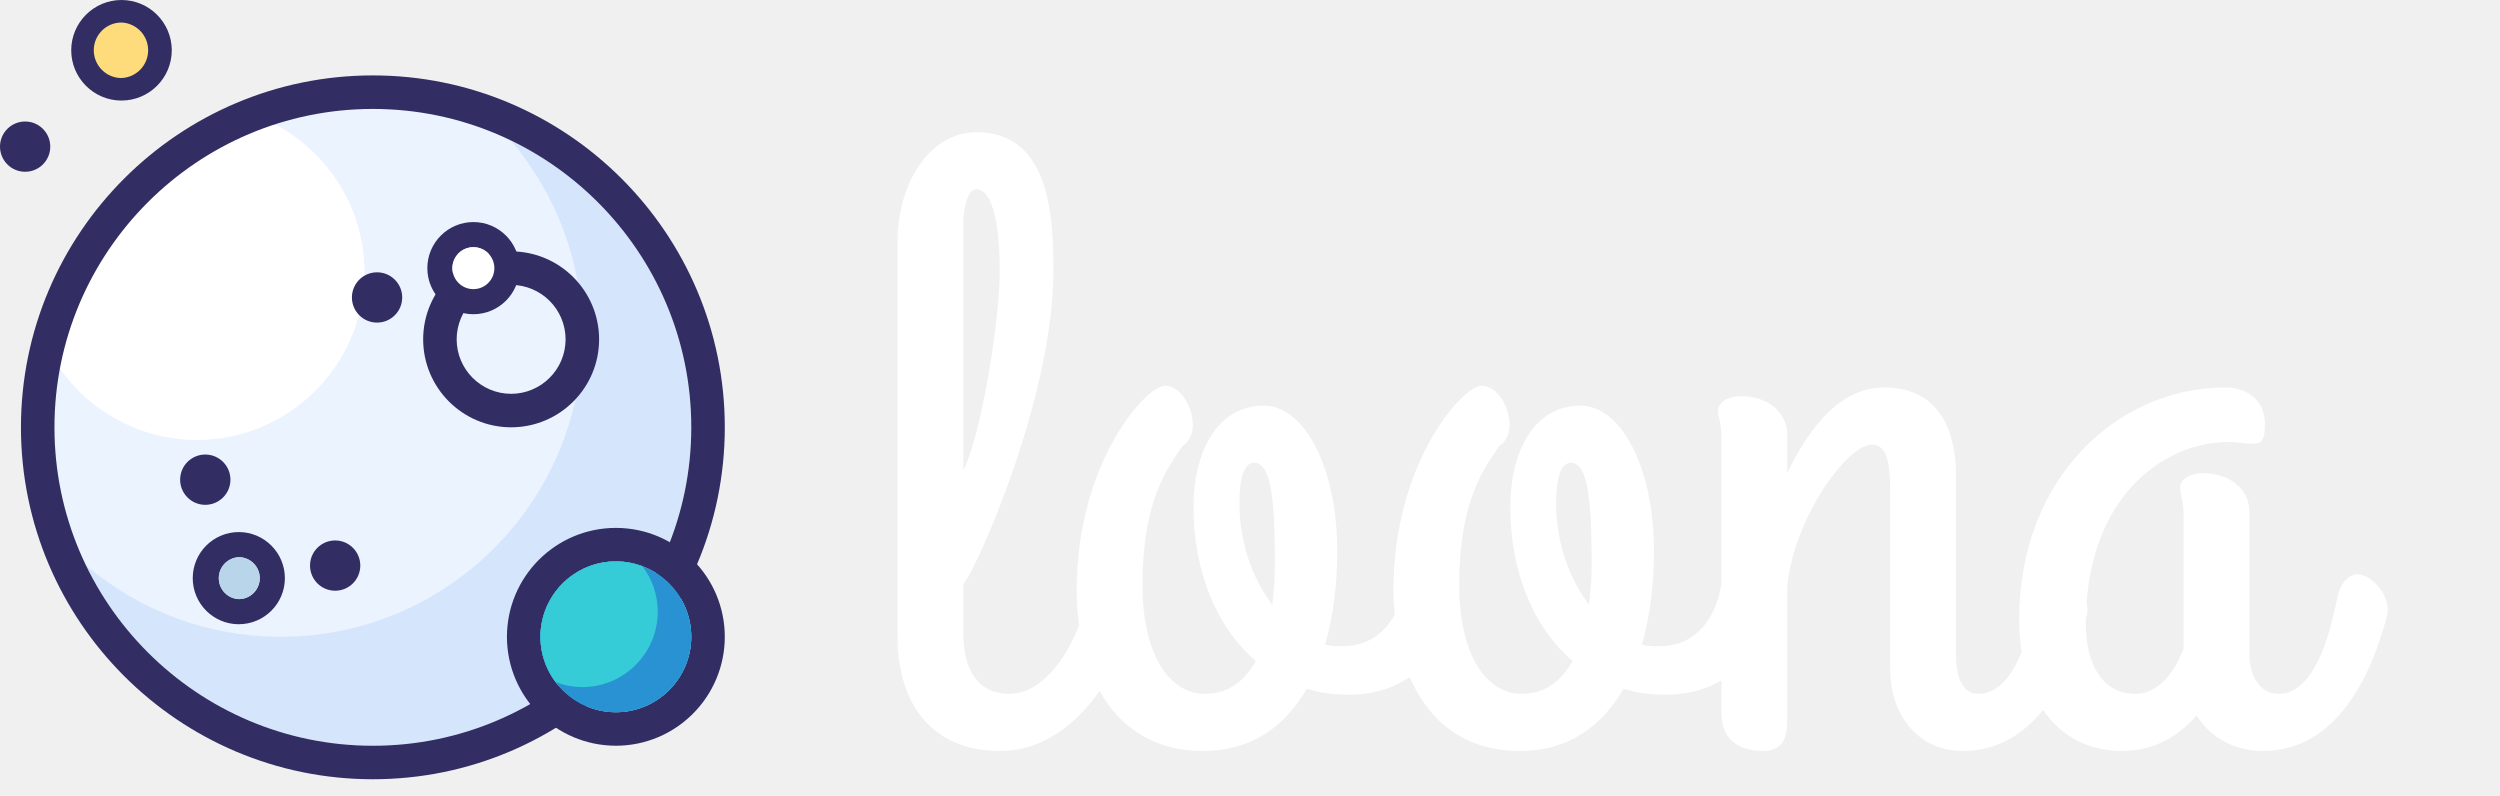
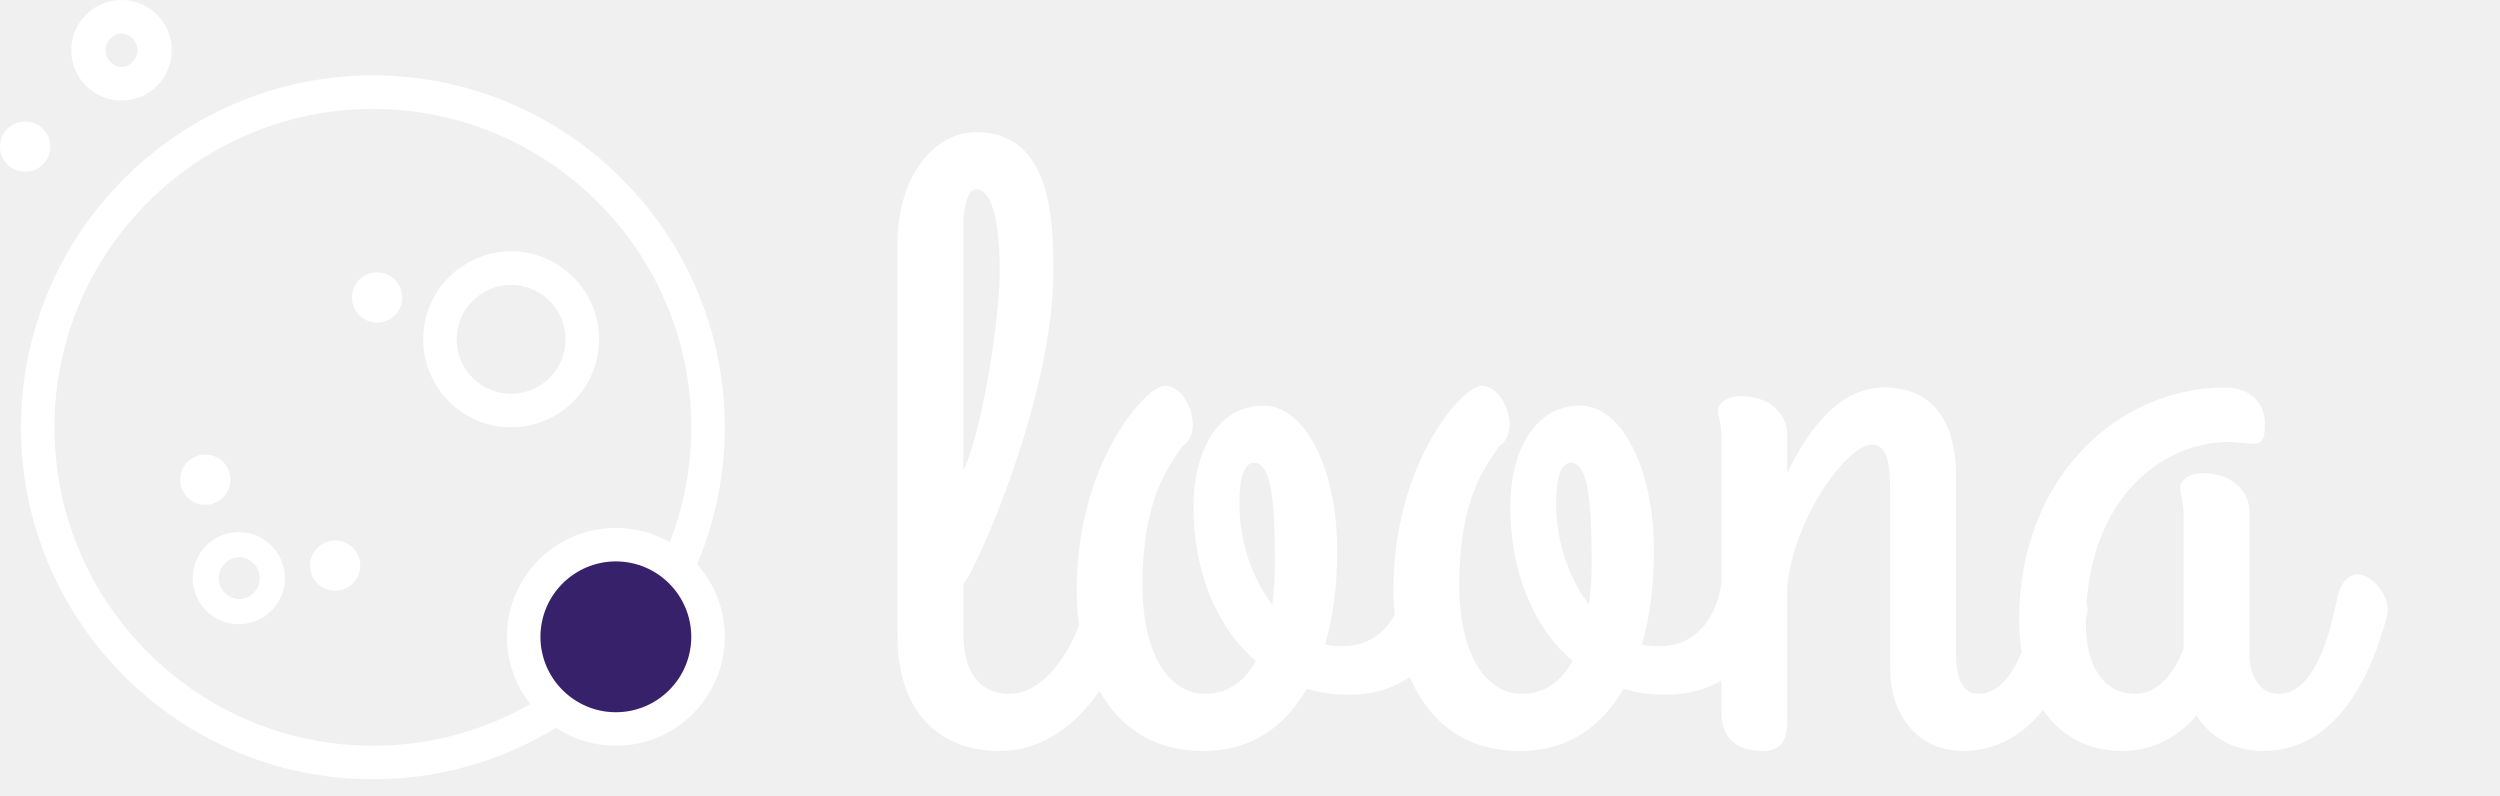
<svg xmlns="http://www.w3.org/2000/svg" height="35" viewBox="0 0 110 35" width="110">
  <mask id="a" fill="#fff">
    <path d="m.023.144h3.694v3.618h-3.694z" fill="none" />
  </mask>
  <g fill="none" fill-rule="evenodd">
-     <path d="m69.918 26.606c-.876-1.142-1.447-2.741-1.447-4.455 0-1.18.228-1.79.647-1.79.8 0 .914 1.904.914 4.494 0 .57-.038 1.142-.114 1.751zm-13.937 0c-.876-1.142-1.447-2.741-1.447-4.455 0-1.18.228-1.79.647-1.79.8 0 .914 1.904.914 4.494 0 .57-.038 1.142-.114 1.751zm-13.594-16.755c0-.609.153-1.523.571-1.523.61 0 1.029 1.142 1.029 3.656 0 2.094-.8 7.12-1.6 8.72zm61.344 15.422c-.38 0-.762.343-.914 1.143-.343 1.675-1.028 4.112-2.55 4.112-.915 0-1.296-.914-1.296-1.75v-6.285c0-.914-.8-1.675-2.056-1.675-.533 0-.99.266-.99.648 0 .266.152.495.152 1.218v5.864c-.419 1.066-1.104 1.98-2.132 1.98-1.333 0-2.17-1.142-2.17-3.122 0-.066.006-.126.007-.191l.03-.114c.039-.152.039-.228.039-.266 0-.1-.017-.204-.042-.306.342-4.868 3.514-7.082 6.248-7.082.381 0 .762.077 1.104.077.381 0 .496-.229.496-.877 0-.99-.724-1.598-1.752-1.598-4.646 0-9.063 3.884-9.063 10.243 0 .487.04.954.11 1.402-.416 1.015-1.017 1.834-1.899 1.834-.99 0-.99-1.409-.99-1.75v-7.884c0-1.752-.61-3.845-3.161-3.845-1.866 0-3.237 1.636-4.265 3.77v-1.715c0-.914-.8-1.675-2.056-1.675-.533 0-.99.266-.99.648 0 .266.152.495.152 1.218v6.4c-.229 1.484-1.105 2.739-2.741 2.739-.267 0-.495 0-.761-.076.38-1.295.532-2.704.532-4.113 0-3.694-1.446-6.397-3.236-6.397-2.056 0-3.085 2.056-3.085 4.455 0 2.742.953 5.255 2.742 6.778-.495.876-1.18 1.447-2.247 1.447-1.484 0-2.741-1.599-2.741-4.798 0-3.77 1.142-5.179 1.751-6.093.99-.646.229-2.665-.761-2.665-.838 0-3.884 3.39-3.884 8.987 0 .369.021.73.054 1.087-.448.821-1.202 1.388-2.3 1.388-.267 0-.496 0-.762-.076.38-1.295.533-2.704.533-4.113 0-3.694-1.447-6.397-3.237-6.397-2.056 0-3.085 2.056-3.085 4.455 0 2.742.952 5.255 2.742 6.778-.495.876-1.18 1.447-2.247 1.447-1.485 0-2.741-1.599-2.741-4.798 0-3.77 1.142-5.179 1.752-6.093.99-.646.228-2.665-.762-2.665-.838 0-3.884 3.39-3.884 8.987 0 .532.037 1.05.105 1.554-.562 1.475-1.67 3.015-3.075 3.015-1.408 0-2.018-1.104-2.018-2.627v-2.209c.495-.457 3.96-8.148 3.96-13.747 0-2.132-.038-6.13-3.389-6.13-1.904 0-3.465 2.018-3.465 4.874v17.326c0 3.008 1.561 5.027 4.494 5.027 1.945 0 3.386-1.213 4.398-2.64.887 1.595 2.378 2.64 4.55 2.64 2.17 0 3.617-1.105 4.569-2.742.571.19 1.18.266 1.866.266 1.06 0 1.946-.29 2.656-.771.831 1.93 2.409 3.247 4.845 3.247 2.17 0 3.618-1.105 4.57-2.742.57.19 1.18.266 1.866.266.953 0 1.765-.233 2.436-.629v1.43c0 1.408 1.066 1.675 1.828 1.675 1.104 0 1.066-.914 1.066-1.638v-5.56c.267-3.008 2.628-6.283 3.732-6.283.724 0 .8.99.8 2.171v7.73c0 1.942 1.18 3.58 3.199 3.58 1.53 0 2.675-.753 3.53-1.808.76 1.117 1.924 1.808 3.476 1.808 1.447 0 2.513-.686 3.274-1.562.571.914 1.6 1.562 2.932 1.562 3.275 0 4.798-3.428 5.446-5.94.038-.153.038-.23.038-.267 0-.724-.723-1.562-1.333-1.562z" fill="#fff" />
-     <path d="m1.851.144c-.99 0-1.828.8-1.828 1.828 0 .952.838 1.79 1.828 1.79 1.028 0 1.866-.838 1.866-1.79 0-1.028-.838-1.828-1.866-1.828" fill="#322e63" mask="url(#a)" transform="translate(105.192 29.051)" />
-     <path d="m16.406 4.793c-7.724 0-14.01 6.285-14.01 14.01s6.286 14.01 14.01 14.01c7.725 0 14.01-6.285 14.01-14.01s-6.285-14.01-14.01-14.01" fill="#d5e6fc" />
-     <path d="m2.396 18.803c0 2.171.497 4.23 1.383 6.066a13.21 13.21 0 0 0 8.572 3.15c7.318 0 13.272-5.953 13.272-13.272 0-3.265-1.188-6.257-3.15-8.572a13.926 13.926 0 0 0 -6.067-1.382c-7.725 0-14.01 6.285-14.01 14.01" fill="#ebf3ff" />
-     <path d="m2.452 15.94a7.369 7.369 0 0 0 6.212 3.418c4.066 0 7.374-3.308 7.374-7.374 0-3.632-2.643-6.652-6.106-7.256-4.136 2.166-7.062 6.335-7.48 11.213" fill="#fff" />
-     <g fill="#322e63">
+     <path d="m69.918 26.606c-.876-1.142-1.447-2.741-1.447-4.455 0-1.18.228-1.79.647-1.79.8 0 .914 1.904.914 4.494 0 .57-.038 1.142-.114 1.751zm-13.937 0c-.876-1.142-1.447-2.741-1.447-4.455 0-1.18.228-1.79.647-1.79.8 0 .914 1.904.914 4.494 0 .57-.038 1.142-.114 1.751zm-13.594-16.755c0-.609.153-1.523.571-1.523.61 0 1.029 1.142 1.029 3.656 0 2.094-.8 7.12-1.6 8.72zm61.344 15.422c-.38 0-.762.343-.914 1.143-.343 1.675-1.028 4.112-2.55 4.112-.915 0-1.296-.914-1.296-1.75v-6.285c0-.914-.8-1.675-2.056-1.675-.533 0-.99.266-.99.648 0 .266.152.495.152 1.218v5.864c-.419 1.066-1.104 1.98-2.132 1.98-1.333 0-2.17-1.142-2.17-3.122 0-.066.006-.126.007-.191l.03-.114c.039-.152.039-.228.039-.266 0-.1-.017-.204-.042-.306.342-4.868 3.514-7.082 6.248-7.082.381 0 .762.077 1.104.077.381 0 .496-.229.496-.877 0-.99-.724-1.598-1.752-1.598-4.646 0-9.063 3.884-9.063 10.243 0 .487.04.954.11 1.402-.416 1.015-1.017 1.834-1.899 1.834-.99 0-.99-1.409-.99-1.75v-7.884c0-1.752-.61-3.845-3.161-3.845-1.866 0-3.237 1.636-4.265 3.77v-1.715c0-.914-.8-1.675-2.056-1.675-.533 0-.99.266-.99.648 0 .266.152.495.152 1.218v6.4c-.229 1.484-1.105 2.739-2.741 2.739-.267 0-.495 0-.761-.076.38-1.295.532-2.704.532-4.113 0-3.694-1.446-6.397-3.236-6.397-2.056 0-3.085 2.056-3.085 4.455 0 2.742.953 5.255 2.742 6.778-.495.876-1.18 1.447-2.247 1.447-1.484 0-2.741-1.599-2.741-4.798 0-3.77 1.142-5.179 1.751-6.093.99-.646.229-2.665-.761-2.665-.838 0-3.884 3.39-3.884 8.987 0 .369.021.73.054 1.087-.448.821-1.202 1.388-2.3 1.388-.267 0-.496 0-.762-.076.38-1.295.533-2.704.533-4.113 0-3.694-1.447-6.397-3.237-6.397-2.056 0-3.085 2.056-3.085 4.455 0 2.742.952 5.255 2.742 6.778-.495.876-1.18 1.447-2.247 1.447-1.485 0-2.741-1.599-2.741-4.798 0-3.77 1.142-5.179 1.752-6.093.99-.646.228-2.665-.762-2.665-.838 0-3.884 3.39-3.884 8.987 0 .532.037 1.05.105 1.554-.562 1.475-1.67 3.015-3.075 3.015-1.408 0-2.018-1.104-2.018-2.627v-2.209c.495-.457 3.96-8.148 3.96-13.747 0-2.132-.038-6.13-3.389-6.13-1.904 0-3.465 2.018-3.465 4.874v17.326c0 3.008 1.561 5.027 4.494 5.027 1.945 0 3.386-1.213 4.398-2.64.887 1.595 2.378 2.64 4.55 2.64 2.17 0 3.617-1.105 4.569-2.742.571.19 1.18.266 1.866.266 1.06 0 1.946-.29 2.656-.771.831 1.93 2.409 3.247 4.845 3.247 2.17 0 3.618-1.105 4.57-2.742.57.19 1.18.266 1.866.266.953 0 1.765-.233 2.436-.629v1.43c0 1.408 1.066 1.675 1.828 1.675 1.104 0 1.066-.914 1.066-1.638v-5.56c.267-3.008 2.628-6.283 3.732-6.283.724 0 .8.99.8 2.171v7.73c0 1.942 1.18 3.58 3.199 3.58 1.53 0 2.675-.753 3.53-1.808.76 1.117 1.924 1.808 3.476 1.808 1.447 0 2.513-.686 3.274-1.562.571.914 1.6 1.562 2.932 1.562 3.275 0 4.798-3.428 5.446-5.94.038-.153.038-.23.038-.267 0-.724-.723-1.562-1.333-1.562z" fill="#ffffff" />
+     <path d="m1.851.144c-.99 0-1.828.8-1.828 1.828 0 .952.838 1.79 1.828 1.79 1.028 0 1.866-.838 1.866-1.79 0-1.028-.838-1.828-1.866-1.828" fill="#ffffff" mask="url(#a)" transform="translate(105.192 29.051)" />
+     <g fill="#ffffff">
      <path d="m16.406 4.793c-7.724 0-14.01 6.285-14.01 14.01s6.286 14.01 14.01 14.01c7.725 0 14.01-6.285 14.01-14.01s-6.285-14.01-14.01-14.01m0 29.494c-8.538 0-15.484-6.946-15.484-15.484 0-8.539 6.946-15.485 15.484-15.485s15.485 6.946 15.485 15.485c0 8.538-6.947 15.484-15.485 15.484" />
      <path d="m10.139 21.106a1.106 1.106 0 1 1 -2.213 0 1.106 1.106 0 0 1 2.213 0m-7.927-14.654a1.106 1.106 0 1 1 -2.212 0 1.106 1.106 0 0 1 2.212 0m8.295 18.065a.923.923 0 0 0 0 1.844.923.923 0 0 0 .922-.922.923.923 0 0 0 -.922-.922m0 2.95a2.03 2.03 0 0 1 -2.027-2.028 2.03 2.03 0 0 1 2.027-2.028 2.03 2.03 0 0 1 2.028 2.028 2.03 2.03 0 0 1 -2.028 2.027m-5.161-25.991a.738.738 0 0 0 0 1.474.738.738 0 0 0 0-1.474m0 2.95a2.214 2.214 0 0 1 -2.212-2.213c0-1.22.992-2.212 2.212-2.212s2.212.992 2.212 2.212-.992 2.212-2.212 2.212m17.144 8.111a2.4 2.4 0 0 0 -2.397 2.397 2.4 2.4 0 0 0 2.396 2.396 2.4 2.4 0 0 0 2.397-2.396 2.4 2.4 0 0 0 -2.397-2.397m0 6.267a3.875 3.875 0 0 1 -3.87-3.87 3.876 3.876 0 0 1 3.87-3.872 3.876 3.876 0 0 1 3.872 3.872 3.875 3.875 0 0 1 -3.872 3.87m4.609 5.9a3.322 3.322 0 0 0 -3.318 3.318 3.322 3.322 0 0 0 3.318 3.318 3.322 3.322 0 0 0 3.318-3.318 3.322 3.322 0 0 0 -3.318-3.318m0 8.11a4.799 4.799 0 0 1 -4.793-4.792 4.798 4.798 0 0 1 4.793-4.793 4.798 4.798 0 0 1 4.793 4.793 4.799 4.799 0 0 1 -4.793 4.793m-11.245-7.927a1.106 1.106 0 1 1 -2.212 0 1.106 1.106 0 0 1 2.212 0m1.844-11.798a1.106 1.106 0 1 1 -2.213 0 1.106 1.106 0 0 1 2.213 0" />
-       <path d="m20.83 10.876a.923.923 0 1 0 .922.922.923.923 0 0 0 -.921-.922m0 2.95a2.03 2.03 0 0 1 -2.028-2.028 2.03 2.03 0 0 1 2.027-2.028 2.03 2.03 0 0 1 2.027 2.028 2.03 2.03 0 0 1 -2.027 2.028" />
    </g>
-     <path d="m10.507 24.517a.923.923 0 0 0 0 1.844.923.923 0 0 0 .922-.922.923.923 0 0 0 -.922-.922" fill="#b9d5ea" />
-     <path d="m27.098 24.702a3.322 3.322 0 0 0 -3.318 3.318 3.322 3.322 0 0 0 3.318 3.318 3.322 3.322 0 0 0 3.318-3.318 3.322 3.322 0 0 0 -3.318-3.318" fill="#28b1d5" />
-     <path d="m20.83 10.876a.923.923 0 1 0 .922.922.923.923 0 0 0 -.921-.922" fill="#fff" />
-     <path d="m5.346.991c-.674 0-1.22.548-1.22 1.22 0 .674.546 1.222 1.22 1.222a1.222 1.222 0 0 0 0-2.442" fill="#ffdc7b" />
-     <path d="m27.098 24.702a3.322 3.322 0 0 0 -3.318 3.318 3.322 3.322 0 0 0 3.318 3.318 3.322 3.322 0 0 0 3.318-3.318 3.322 3.322 0 0 0 -3.318-3.318" fill="#2992d3" />
-     <path d="m23.78 28.02c0 .749.253 1.438.673 1.995.364.138.758.217 1.17.217a3.322 3.322 0 0 0 3.318-3.318c0-.75-.252-1.44-.673-1.995a3.298 3.298 0 0 0 -1.17-.217 3.322 3.322 0 0 0 -3.318 3.318" fill="#35cbd7" />
+     <path d="m27.098 24.702a3.322 3.322 0 0 0 -3.318 3.318 3.322 3.322 0 0 0 3.318 3.318 3.322 3.322 0 0 0 3.318-3.318 3.322 3.322 0 0 0 -3.318-3.318" fill="#38216b" />
  </g>
</svg>
